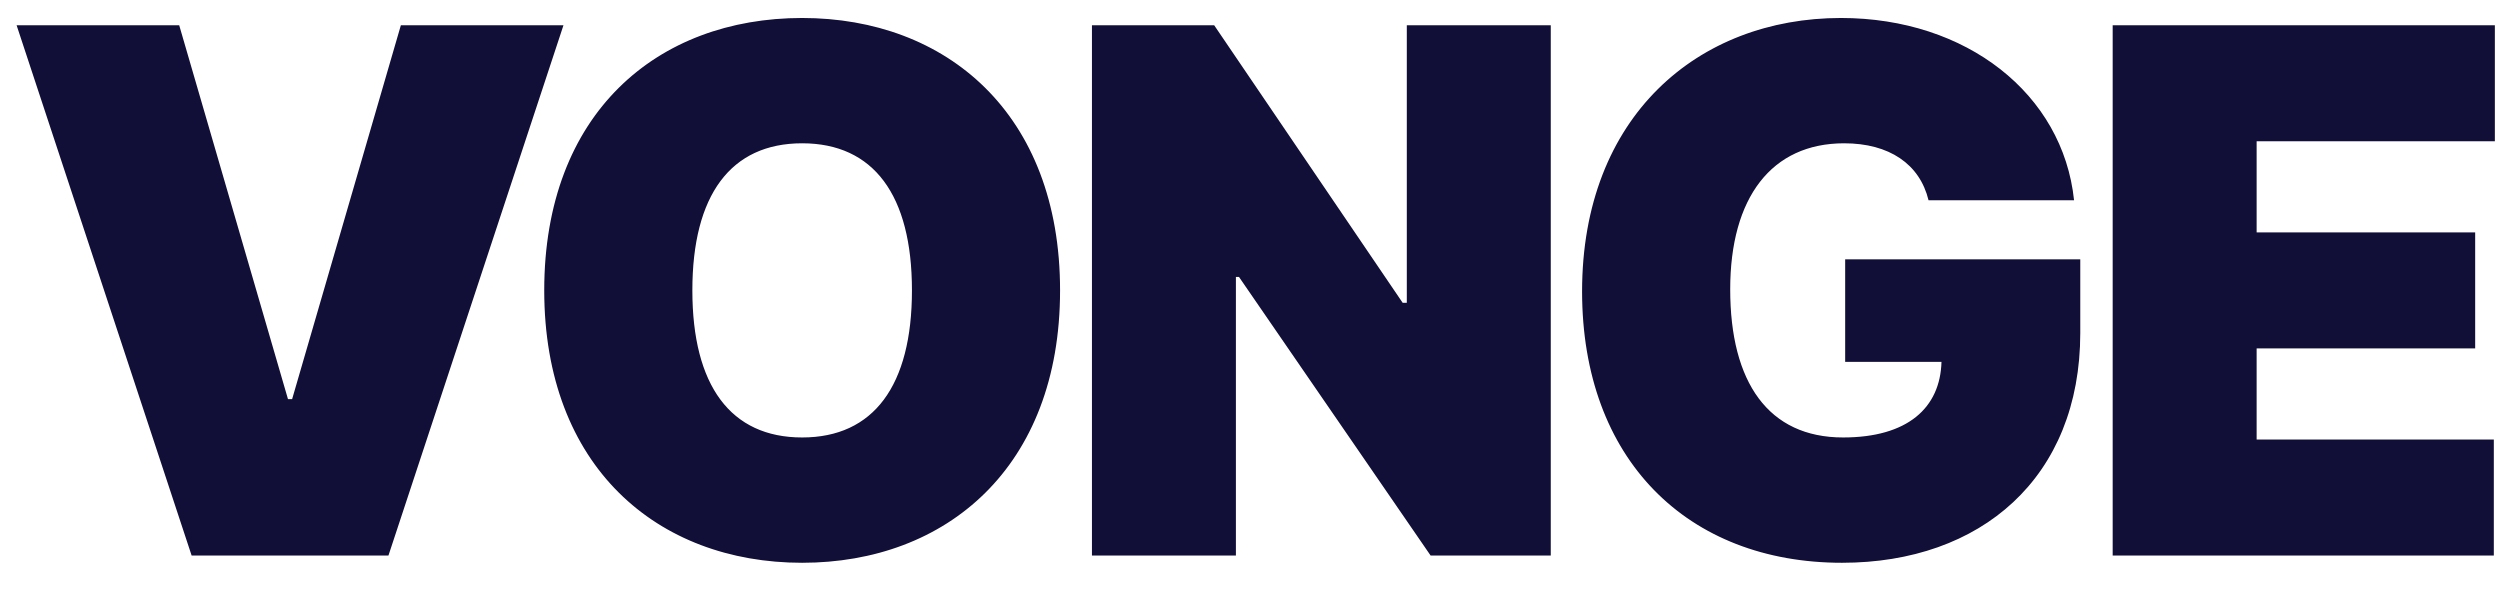
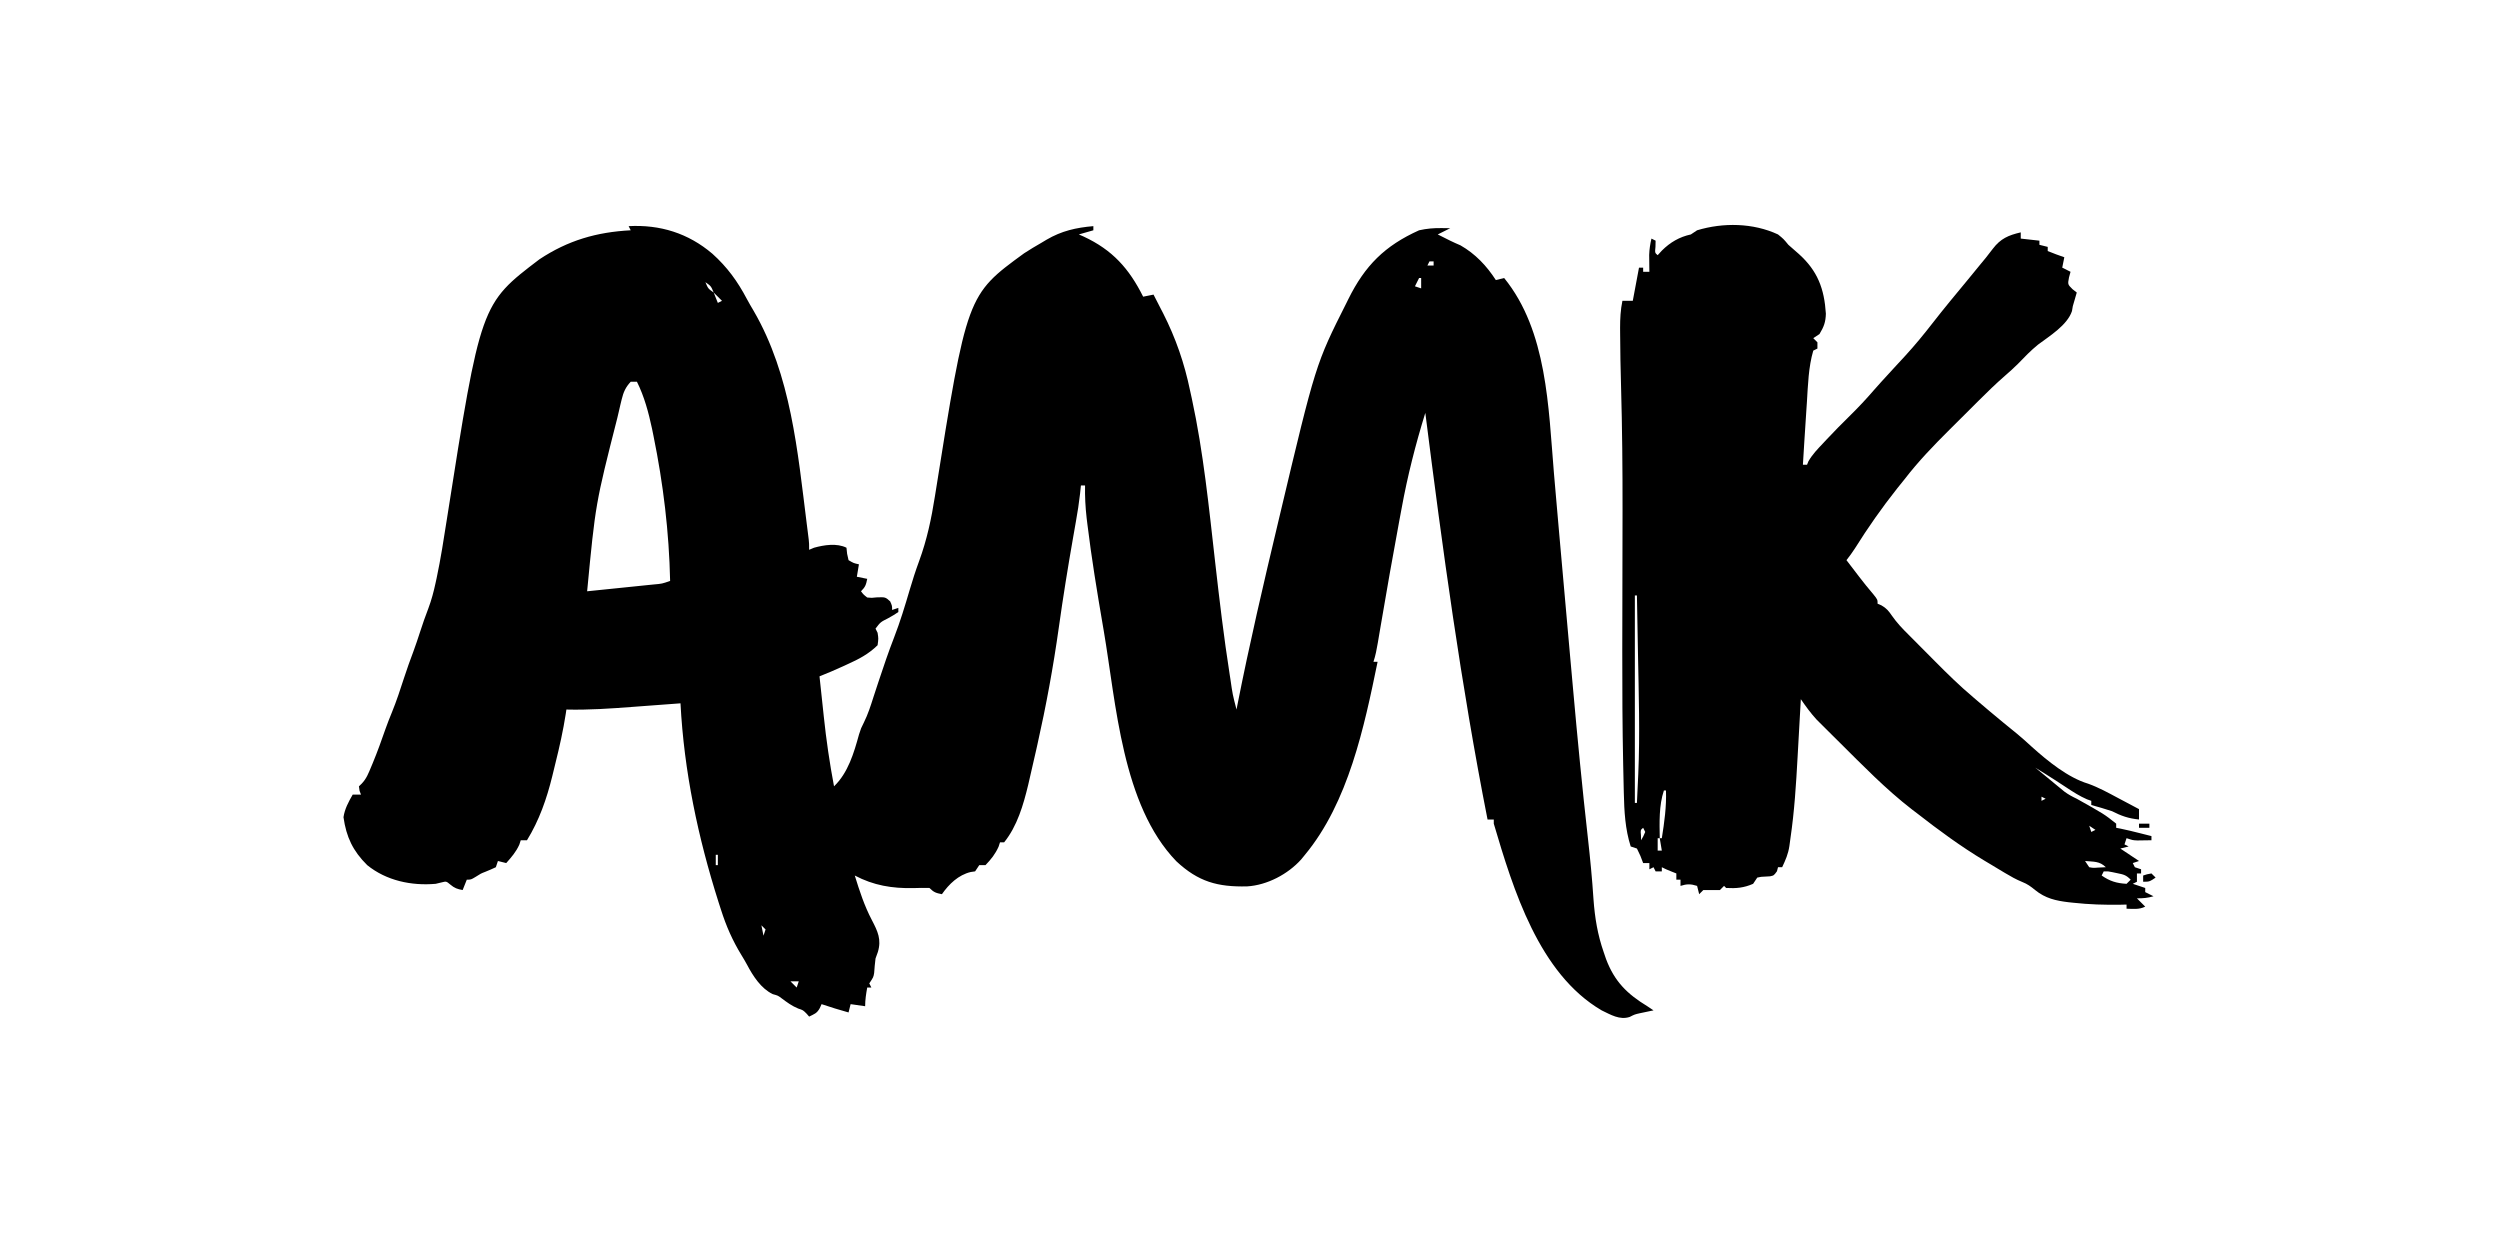
- <svg xmlns="http://www.w3.org/2000/svg" fill="none" height="17" viewBox="0 0 72 17" width="72">
-   <path d="m5.161.727h-4.683l5.041 15.273h5.668l5.041-15.273h-4.683l-3.132 10.768h-.119zm25.369 7.636c0-5.101-3.281-7.845-7.428-7.845-4.176 0-7.428 2.744-7.428 7.845 0 5.071 3.251 7.845 7.428 7.845 4.146 0 7.428-2.744 7.428-7.845zm-4.266 0c0 2.744-1.104 4.236-3.162 4.236-2.058 0-3.162-1.491-3.162-4.236 0-2.744 1.104-4.236 3.162-4.236 2.058 0 3.162 1.491 3.162 4.236zm18.398-7.636h-4.146v7.994h-.119l-5.429-7.994h-3.52v15.273h4.146v-8.024h.089l5.519 8.024h3.46zm10.88 5.041h4.191c-.321-3.065-3.102-5.25-6.712-5.25-4.117 0-7.457 2.834-7.457 7.875 0 4.832 3.028 7.815 7.487 7.815 3.997 0 6.861-2.446 6.861-6.622v-2.118h-6.771v2.953h2.774c-.037 1.327-.977 2.178-2.834 2.178-2.148 0-3.251-1.581-3.251-4.266 0-2.647 1.193-4.206 3.281-4.206 1.298 0 2.178.597 2.431 1.641zm5.303 10.232h10.977v-3.341h-6.831v-2.625h6.294v-3.341h-6.294v-2.625h6.861v-3.341h-11.007z" fill="#110e38" />
+ <svg xmlns="http://www.w3.org/2000/svg" version="1.1" width="1205" height="600">
+   <path d="M0 0 C15.173 -0.806 28.739 3.398 40.369 13.302 C47.509 19.723 52.502 26.588 56.956 35.051 C57.997 36.995 59.103 38.886 60.23 40.781 C78.308 71.883 81.454 108.597 85.863 143.559 C86.036 144.921 86.036 144.921 86.213 146.311 C86.369 147.567 86.369 147.567 86.529 148.849 C86.666 149.948 86.666 149.948 86.806 151.068 C87 153 87 153 87 156 C87.784 155.67 88.567 155.34 89.375 155 C94.187 153.672 100.371 152.686 105 155 C105.155 156.454 105.155 156.454 105.312 157.938 C105.539 158.948 105.766 159.959 106 161 C108.463 162.453 108.463 162.453 111 163 C110.67 164.98 110.34 166.96 110 169 C111.65 169.33 113.3 169.66 115 170 C114.427 172.867 114.139 173.861 112 176 C113.216 177.598 113.216 177.598 115 179 C117.189 179.213 117.189 179.213 119.5 178.938 C123.756 178.778 123.756 178.778 126.062 180.875 C127 183 127 183 127 185 C127.99 184.67 128.98 184.34 130 184 C130 184.66 130 185.32 130 186 C127.848 187.438 127.848 187.438 125.062 189 C121.376 190.861 121.376 190.861 119 194 C119.33 194.66 119.66 195.32 120 196 C120.438 198.812 120.438 198.812 120 202 C115.641 206.264 110.963 208.712 105.438 211.188 C104.696 211.53 103.954 211.872 103.189 212.225 C99.495 213.919 95.78 215.506 92 217 C92.507 221.817 93.022 226.632 93.544 231.447 C93.72 233.077 93.893 234.707 94.065 236.337 C95.257 247.658 96.875 258.816 99 270 C105.777 263.523 108.621 253.833 111.043 245.008 C112 242 112 242 113.426 239.18 C115.382 235.228 116.668 231.195 118 227 C118.536 225.363 119.074 223.726 119.613 222.09 C120.026 220.836 120.026 220.836 120.447 219.557 C122.826 212.354 125.253 205.196 128 198.125 C130.893 190.649 133.205 183.019 135.465 175.331 C136.852 170.638 138.325 166.016 140.023 161.426 C143.82 151.058 145.934 141.001 147.645 130.123 C163.059 33.186 163.059 33.186 190.625 13.086 C193.37 11.294 196.155 9.628 199 8 C199.811 7.514 200.622 7.028 201.457 6.527 C208.731 2.277 215.673 0.718 224 0 C224 0.66 224 1.32 224 2 C221.69 2.66 219.38 3.32 217 4 C217.75 4.329 218.5 4.657 219.273 4.996 C233.231 11.483 241.219 20.439 248 34 C249.65 33.67 251.3 33.34 253 33 C254.217 35.35 255.423 37.705 256.625 40.062 C257.122 41.019 257.122 41.019 257.629 41.994 C263.746 54.055 267.884 66.065 270.625 79.312 C270.898 80.553 271.172 81.794 271.453 83.072 C277.088 109.093 279.711 135.668 282.718 162.088 C284.776 180.173 286.9 198.226 289.723 216.211 C289.83 216.899 289.938 217.587 290.049 218.296 C291.119 225.742 291.119 225.742 293 233 C293.144 232.263 293.288 231.527 293.436 230.768 C299.235 201.348 306.058 172.167 313 143 C313.277 141.833 313.554 140.666 313.839 139.463 C331.169 66.469 331.169 66.469 346 37 C346.297 36.398 346.594 35.795 346.9 35.175 C354.925 18.994 364.446 9.455 381 2 C384.669 1.175 388.122 0.881 391.875 0.938 C393.047 0.951 393.047 0.951 394.242 0.965 C394.822 0.976 395.402 0.988 396 1 C394 2 392 3 390 4 C390.508 4.254 391.016 4.508 391.539 4.77 C392.98 5.49 394.418 6.214 395.855 6.941 C397.524 7.765 399.225 8.521 400.938 9.25 C408.117 13.352 413.547 19.105 418 26 C419.32 25.67 420.64 25.34 422 25 C442.797 50.585 443.326 87.432 445.981 118.882 C446.336 123.06 446.703 127.237 447.07 131.414 C447.543 136.808 448.015 142.201 448.483 147.595 C450.197 167.353 451.966 187.106 453.754 206.857 C454.231 212.127 454.706 217.397 455.176 222.668 C457.324 246.739 459.644 270.778 462.351 294.793 C463.46 304.669 464.419 314.518 465.062 324.438 C465.712 333.395 467.034 341.493 470 350 C470.371 351.085 470.743 352.171 471.125 353.289 C475.197 364.084 481.274 370.082 491 376 C491.99 376.66 492.98 377.32 494 378 C493.408 378.121 492.817 378.242 492.207 378.367 C491.417 378.535 490.627 378.702 489.812 378.875 C489.035 379.037 488.258 379.2 487.457 379.367 C484.942 379.934 484.942 379.934 482.523 381.16 C477.697 382.766 473.379 380.101 469 378 C438.796 360.366 426.333 319.612 417 288 C417 287.34 417 286.68 417 286 C416.01 286 415.02 286 414 286 C401.188 221.011 392.326 155.694 384 90 C379.286 105.257 375.423 120.419 372.562 136.125 C372.188 138.128 371.813 140.131 371.438 142.134 C368.295 158.983 365.349 175.869 362.475 192.766 C362.235 194.17 362.235 194.17 361.991 195.602 C361.693 197.35 361.397 199.098 361.103 200.847 C360.567 203.99 360.01 206.97 359 210 C359.66 210 360.32 210 361 210 C354.53 241.466 346.953 277.667 326 303 C325.097 304.108 325.097 304.108 324.176 305.238 C317.757 312.384 307.769 317.646 298.121 318.238 C283.898 318.577 274.581 316.009 264.008 306.141 C237.815 279.03 235.024 230.227 229 195 C228.851 194.133 228.703 193.266 228.55 192.372 C225.781 176.186 223.116 159.991 221.125 143.688 C220.945 142.212 220.945 142.212 220.76 140.706 C220.158 135.433 219.888 130.307 220 125 C219.34 125 218.68 125 218 125 C217.796 126.967 217.796 126.967 217.589 128.975 C217.086 133.488 216.382 137.937 215.582 142.406 C215.297 144.032 215.013 145.659 214.729 147.285 C214.579 148.133 214.43 148.982 214.277 149.856 C211.736 164.333 209.398 178.817 207.36 193.373 C204.684 212.439 201.23 231.22 197 250 C196.85 250.673 196.7 251.345 196.545 252.038 C195.514 256.657 194.453 261.267 193.375 265.875 C193.11 267.027 192.845 268.179 192.573 269.366 C190.252 278.987 187.305 289.173 181 297 C180.34 297 179.68 297 179 297 C178.66 298.052 178.66 298.052 178.312 299.125 C176.649 302.77 174.77 305.095 172 308 C171.01 308 170.02 308 169 308 C168.34 308.99 167.68 309.98 167 311 C166.299 311.103 165.597 311.206 164.875 311.312 C158.965 312.726 154.412 317.115 151 322 C148.133 321.427 147.139 321.139 145 319 C142.368 318.932 139.813 318.963 137.188 319.062 C127.022 319.257 118.077 317.801 109 313 C111.296 320.436 113.618 327.586 117.25 334.5 C120.046 339.875 121.968 343.821 120.125 349.875 C119.754 350.906 119.382 351.938 119 353 C118.705 355.316 118.505 357.621 118.344 359.949 C118 362 118 362 116 365 C116.33 365.66 116.66 366.32 117 367 C116.34 367 115.68 367 115 367 C114.456 370.058 114 372.888 114 376 C111.69 375.67 109.38 375.34 107 375 C106.67 376.32 106.34 377.64 106 379 C101.623 377.774 97.303 376.469 93 375 C92.711 375.639 92.422 376.279 92.125 376.938 C90.746 379.466 89.518 379.741 87 381 C86.412 380.319 86.412 380.319 85.812 379.625 C84.079 377.878 84.079 377.878 81.75 377.125 C78.649 375.857 76.355 374.139 73.688 372.145 C71.961 370.859 71.961 370.859 69.5 370.188 C63.834 367.496 59.941 361.431 57.084 356.012 C56.25 354.464 55.353 352.949 54.432 351.45 C50.076 344.336 47.015 337.375 44.5 329.438 C44.123 328.269 43.745 327.101 43.356 325.897 C33.434 294.654 26.696 262.767 25 230 C23.796 230.091 22.592 230.182 21.351 230.275 C16.824 230.616 12.297 230.95 7.77 231.282 C5.821 231.426 3.873 231.571 1.925 231.718 C-8.733 232.523 -19.304 233.272 -30 233 C-30.1 233.681 -30.2 234.361 -30.303 235.062 C-31.561 243.122 -33.317 251.012 -35.294 258.918 C-35.811 260.995 -36.313 263.075 -36.814 265.156 C-39.503 276.093 -43.085 286.361 -49 296 C-49.99 296 -50.98 296 -52 296 C-52.34 297.052 -52.34 297.052 -52.688 298.125 C-54.317 301.693 -56.406 304.065 -59 307 C-60.32 306.67 -61.64 306.34 -63 306 C-63.33 306.99 -63.66 307.98 -64 309 C-65.7 309.785 -67.407 310.561 -69.152 311.238 C-71.22 312.037 -71.22 312.037 -73.812 313.688 C-76 315 -76 315 -78 315 C-78.66 316.65 -79.32 318.3 -80 320 C-82.572 319.541 -83.905 319.08 -85.938 317.375 C-87.889 315.741 -87.889 315.741 -90.125 316.312 C-91.074 316.539 -92.022 316.766 -93 317 C-104.702 318.03 -116.77 315.481 -126 308 C-132.914 301.169 -136.104 294.401 -137.438 284.875 C-136.818 280.801 -135.022 277.556 -133 274 C-131.68 274 -130.36 274 -129 274 C-129.227 273.402 -129.454 272.804 -129.688 272.188 C-129.842 271.105 -129.842 271.105 -130 270 C-129.356 269.385 -129.356 269.385 -128.699 268.758 C-126.365 266.343 -125.421 263.781 -124.125 260.688 C-123.867 260.072 -123.608 259.457 -123.342 258.823 C-121.079 253.358 -119.091 247.804 -117.145 242.219 C-116.186 239.524 -115.161 236.89 -114.062 234.25 C-111.832 228.791 -110.022 223.198 -108.194 217.595 C-106.8 213.334 -105.315 209.128 -103.721 204.938 C-102.561 201.82 -101.536 198.661 -100.5 195.5 C-99.26 191.717 -97.996 187.969 -96.542 184.264 C-95.025 180.228 -93.961 176.199 -93.055 171.988 C-92.887 171.222 -92.72 170.456 -92.548 169.666 C-90.558 160.29 -89.103 150.824 -87.623 141.357 C-71.312 37.504 -71.312 37.504 -42.992 15.984 C-29.267 6.882 -15.45 2.86 1 2 C0.67 1.34 0.34 0.68 0 0 Z M386 17 C385.67 17.66 385.34 18.32 385 19 C385.99 19 386.98 19 388 19 C388 18.34 388 17.68 388 17 C387.34 17 386.68 17 386 17 Z M381 25 C380.34 26.32 379.68 27.64 379 29 C379.99 29.33 380.98 29.66 382 30 C382 28.35 382 26.7 382 25 C381.67 25 381.34 25 381 25 Z M37 27 C38.309 30.122 38.309 30.122 41 32 C39.691 28.878 39.691 28.878 37 27 Z M382 30 C383 33 383 33 383 33 Z M41 32 C41.66 33.65 42.32 35.3 43 37 C43.66 36.67 44.32 36.34 45 36 C43.68 34.68 42.36 33.36 41 32 Z M1 75 C-1.427 77.607 -2.497 79.989 -3.324 83.418 C-3.544 84.322 -3.764 85.225 -3.991 86.156 C-4.221 87.156 -4.451 88.157 -4.688 89.188 C-4.938 90.257 -5.189 91.326 -5.447 92.428 C-15.975 133.836 -15.975 133.836 -20 176 C-14.624 175.454 -9.249 174.902 -3.875 174.346 C-2.045 174.157 -0.216 173.97 1.614 173.784 C4.24 173.517 6.866 173.246 9.492 172.973 C10.313 172.89 11.134 172.808 11.98 172.723 C16.121 172.362 16.121 172.362 20 171 C19.502 147.486 16.698 124.218 12 101.188 C11.763 100.021 11.526 98.854 11.282 97.652 C9.615 89.872 7.575 82.15 4 75 C3.01 75 2.02 75 1 75 Z M383 83 C384 85 384 85 384 85 Z M30 234 C31 236 31 236 31 236 Z M31 242 C32 245 32 245 32 245 Z M32 249 C33 252 33 252 33 252 Z M33 255 C34 259 34 259 34 259 Z M34 263 C35 266 35 266 35 266 Z M35 271 C36 274 36 274 36 274 Z M36 277 C37 280 37 280 37 280 Z M37 282 C38 286 38 286 38 286 Z M38 287 C39 291 39 291 39 291 Z M39 291 C40 294 40 294 40 294 Z M41 299 C42 303 42 303 42 303 Z M42 303 C42 304.65 42 306.3 42 308 C42.33 308 42.66 308 43 308 C43 306.35 43 304.7 43 303 C42.67 303 42.34 303 42 303 Z M43 309 C44 311 44 311 44 311 Z M44 313 C45 315 45 315 45 315 Z M45 316 C46 318 46 318 46 318 Z M46 319 C47 321 47 321 47 321 Z M47 322 C48 324 48 324 48 324 Z M61 329 C62 331 62 331 62 331 Z M62 331 C63 334 63 334 63 334 Z M63 334 C64 337 64 337 64 337 Z M64 337 C64.33 338.65 64.66 340.3 65 342 C65.33 341.01 65.66 340.02 66 339 C65.34 338.34 64.68 337.68 64 337 Z M66 342 C67 344 67 344 67 344 Z M67 344 C68 346 68 346 68 346 Z M72 354 C73 356 73 356 73 356 Z M65 355 C66 359 66 359 66 359 Z M73 356 C74 358 74 358 74 358 Z M74 358 C75 360 75 360 75 360 Z M78 364 C78.99 364.99 79.98 365.98 81 367 C81.33 366.01 81.66 365.02 82 364 C80.68 364 79.36 364 78 364 Z " fill="#000000" transform="translate(303,109)" />
+   <path d="M0 0 C2.688 2.188 2.688 2.188 5 5 C6.675 6.493 8.364 7.971 10.062 9.438 C19.112 17.588 22.304 26.176 23.07 38.188 C22.969 42.238 22.103 44.546 20 48 C19.01 48.66 18.02 49.32 17 50 C17.66 50.66 18.32 51.32 19 52 C19 52.99 19 53.98 19 55 C18.01 55.495 18.01 55.495 17 56 C14.668 63.923 14.456 72.495 13.938 80.688 C13.814 82.524 13.814 82.524 13.688 84.397 C13.452 87.931 13.225 91.465 13 95 C12.884 96.793 12.768 98.586 12.652 100.379 C12.426 103.919 12.209 107.459 12 111 C12.66 111 13.32 111 14 111 C14.315 110.209 14.315 110.209 14.637 109.402 C16.563 106.007 19.141 103.389 21.812 100.562 C22.334 100.002 22.855 99.442 23.393 98.865 C27.166 94.828 31.05 90.915 34.992 87.043 C38.845 83.247 42.5 79.356 46.027 75.258 C48.432 72.506 50.9 69.814 53.375 67.125 C54.331 66.083 55.286 65.042 56.242 64 C57.93 62.162 59.623 60.329 61.32 58.5 C65.994 53.407 70.324 48.128 74.558 42.671 C80.026 35.638 85.722 28.795 91.403 21.933 C93.614 19.257 95.807 16.566 98 13.875 C98.701 13.027 99.403 12.179 100.125 11.305 C101.303 9.856 102.454 8.385 103.562 6.883 C107.294 1.995 111.052 0.388 117 -1 C117 -0.01 117 0.98 117 2 C119.97 2.33 122.94 2.66 126 3 C126 3.66 126 4.32 126 5 C127.98 5.495 127.98 5.495 130 6 C130 6.66 130 7.32 130 8 C132.652 9.075 135.284 10.095 138 11 C137.67 12.65 137.34 14.3 137 16 C138.98 16.99 138.98 16.99 141 18 C140.752 18.907 140.505 19.815 140.25 20.75 C139.617 24.088 139.617 24.088 141.938 26.375 C142.618 26.911 143.299 27.448 144 28 C143.691 29.073 143.381 30.145 143.062 31.25 C142.013 34.678 142.013 34.678 141.684 36.965 C139.397 43.773 130.872 48.953 125.32 53.121 C121.832 55.946 118.762 59.143 115.652 62.375 C113.597 64.41 111.533 66.288 109.342 68.167 C105.02 71.935 100.936 75.903 96.879 79.953 C96.135 80.694 95.391 81.435 94.624 82.198 C93.06 83.757 91.498 85.316 89.937 86.877 C87.578 89.235 85.21 91.584 82.842 93.934 C75.1 101.646 67.667 109.327 61 118 C59.817 119.473 58.632 120.944 57.445 122.414 C50.06 131.735 43.362 141.29 37.053 151.366 C35.795 153.319 34.437 155.175 33 157 C34.561 159.043 36.124 161.084 37.688 163.125 C38.34 163.98 38.34 163.98 39.006 164.852 C41.216 167.733 43.461 170.553 45.832 173.305 C48 176 48 176 48 178 C48.599 178.251 49.199 178.503 49.816 178.762 C52.294 180.167 53.33 181.483 54.938 183.812 C57.329 187.257 60.019 190.051 63 193 C64.747 194.757 66.493 196.515 68.238 198.273 C69.747 199.789 71.255 201.304 72.764 202.819 C73.792 203.852 74.819 204.885 75.844 205.92 C81.713 211.836 87.621 217.629 94 223 C94.546 223.468 95.093 223.936 95.656 224.418 C97.203 225.743 98.756 227.061 100.312 228.375 C100.865 228.843 101.418 229.31 101.987 229.792 C106.434 233.545 110.942 237.221 115.461 240.887 C117.834 242.861 120.106 244.908 122.375 247 C129.808 253.684 139.806 261.863 149.512 264.746 C154.554 266.559 159.155 269.105 163.875 271.625 C164.85 272.141 165.824 272.656 166.828 273.188 C169.221 274.454 171.611 275.725 174 277 C174 278.65 174 280.3 174 282 C168.943 281.494 165.491 280.29 161 278 C157.694 276.901 154.356 275.935 151 275 C151 274.34 151 273.68 151 273 C150.316 272.759 149.631 272.518 148.926 272.27 C145.434 270.754 142.351 268.779 139.188 266.688 C138.015 265.92 136.842 265.153 135.668 264.387 C135.082 264.003 134.496 263.619 133.892 263.224 C130.621 261.108 127.311 259.054 124 257 C126.578 259.131 129.163 261.254 131.75 263.375 C132.844 264.28 132.844 264.28 133.961 265.203 C135.024 266.073 135.024 266.073 136.109 266.961 C136.759 267.495 137.408 268.029 138.077 268.58 C139.986 269.99 141.856 270.992 144 272 C157.221 279.403 157.221 279.403 163 284 C163 284.66 163 285.32 163 286 C163.695 286.133 164.39 286.266 165.105 286.402 C168.199 287.041 171.25 287.789 174.312 288.562 C175.915 288.967 175.915 288.967 177.551 289.379 C178.763 289.686 178.763 289.686 180 290 C180 290.66 180 291.32 180 292 C178.563 292.027 177.125 292.046 175.688 292.062 C174.887 292.074 174.086 292.086 173.262 292.098 C171 292 171 292 168 291 C167.67 291.99 167.34 292.98 167 294 C167.66 294.33 168.32 294.66 169 295 C167.68 295.33 166.36 295.66 165 296 C167.97 297.98 170.94 299.96 174 302 C173.01 302.33 172.02 302.66 171 303 C171.33 303.66 171.66 304.32 172 305 C172.99 305.33 173.98 305.66 175 306 C175 306.66 175 307.32 175 308 C174.34 308 173.68 308 173 308 C173 309.32 173 310.64 173 312 C172.34 312.33 171.68 312.66 171 313 C172.98 313.66 174.96 314.32 177 315 C177 315.66 177 316.32 177 317 C178.32 317.66 179.64 318.32 181 319 C178.108 319.826 176.113 320 173 320 C174.32 321.32 175.64 322.64 177 324 C174.043 325.478 171.258 325.06 168 325 C168 324.34 168 323.68 168 323 C167.054 323.023 166.108 323.046 165.133 323.07 C157.488 323.197 149.979 322.956 142.375 322.125 C141.63 322.047 140.885 321.968 140.118 321.887 C133.985 321.164 128.812 320.004 123.938 316 C121.877 314.314 120.212 313.083 117.724 312.112 C114.756 310.9 112.145 309.416 109.395 307.77 C108.328 307.131 107.261 306.492 106.162 305.834 C105.057 305.167 103.951 304.5 102.812 303.812 C101.726 303.165 100.64 302.517 99.521 301.85 C88.079 294.97 77.513 287.201 67 279 C65.768 278.064 65.768 278.064 64.512 277.109 C51.928 267.381 40.768 255.866 29.5 244.676 C28.384 243.568 27.267 242.462 26.148 241.357 C24.558 239.785 22.976 238.206 21.395 236.625 C20.475 235.71 19.556 234.795 18.609 233.852 C15.744 230.72 13.401 227.495 11 224 C10.967 224.603 10.934 225.207 10.9 225.828 C10.549 232.19 10.191 238.55 9.828 244.911 C9.694 247.275 9.562 249.639 9.433 252.003 C8.713 265.076 7.905 278.041 6 291 C5.831 292.249 5.661 293.498 5.487 294.785 C4.898 298.675 3.66 301.463 2 305 C1.34 305 0.68 305 0 305 C-0.165 305.639 -0.33 306.279 -0.5 306.938 C-2 309 -2 309 -3.844 309.383 C-5.268 309.502 -6.696 309.584 -8.125 309.629 C-8.744 309.751 -9.363 309.874 -10 310 C-10.66 310.99 -11.32 311.98 -12 313 C-16.405 314.946 -20.214 315.282 -25 315 C-25.33 314.67 -25.66 314.34 -26 314 C-26.66 314.66 -27.32 315.32 -28 316 C-30.667 316 -33.333 316 -36 316 C-36.66 316.66 -37.32 317.32 -38 318 C-38.33 316.68 -38.66 315.36 -39 314 C-42.053 313.019 -43.947 313.019 -47 314 C-47 313.01 -47 312.02 -47 311 C-47.66 311 -48.32 311 -49 311 C-49 310.01 -49 309.02 -49 308 C-49.784 307.691 -50.568 307.381 -51.375 307.062 C-54 306 -54 306 -56 305 C-56 305.66 -56 306.32 -56 307 C-56.99 307 -57.98 307 -59 307 C-59.33 306.34 -59.66 305.68 -60 305 C-60.66 305.33 -61.32 305.66 -62 306 C-62 305.01 -62 304.02 -62 303 C-62.99 303 -63.98 303 -65 303 C-65.433 301.866 -65.866 300.731 -66.312 299.562 C-66.869 298.387 -67.426 297.211 -68 296 C-68.99 295.67 -69.98 295.34 -71 295 C-73.673 286.683 -74.124 277.997 -74.316 269.311 C-74.337 268.478 -74.358 267.646 -74.38 266.789 C-74.446 264.006 -74.505 261.224 -74.562 258.441 C-74.584 257.457 -74.605 256.472 -74.627 255.458 C-75.006 237.335 -75.08 219.216 -75.062 201.09 C-75.062 200.42 -75.061 199.75 -75.061 199.06 C-75.05 188.686 -75.026 178.312 -75 167.938 C-74.973 156.884 -74.949 145.831 -74.938 134.777 C-74.937 134.109 -74.936 133.441 -74.935 132.753 C-74.913 113.024 -75.092 93.312 -75.644 73.59 C-75.886 64.939 -76.06 56.292 -76.094 47.636 C-76.1 46.761 -76.107 45.886 -76.113 44.985 C-76.117 40.539 -75.902 36.377 -75 32 C-73.35 32 -71.7 32 -70 32 C-69.01 26.72 -68.02 21.44 -67 16 C-66.34 16 -65.68 16 -65 16 C-65 16.66 -65 17.32 -65 18 C-64.01 18 -63.02 18 -62 18 C-62.012 17.264 -62.023 16.528 -62.035 15.77 C-62.044 14.794 -62.053 13.818 -62.062 12.812 C-62.08 11.368 -62.08 11.368 -62.098 9.895 C-62.005 7.144 -61.621 4.675 -61 2 C-60.34 2.33 -59.68 2.66 -59 3 C-59.021 3.969 -59.041 4.939 -59.062 5.938 C-59.356 8.875 -59.356 8.875 -58 10 C-57.319 9.258 -56.639 8.515 -55.938 7.75 C-52.007 3.82 -47.471 1.172 -42 0 C-41.01 -0.66 -40.02 -1.32 -39 -2 C-26.421 -5.802 -12.014 -5.584 0 0 Z M-69 174 C-69 207 -69 240 -69 274 C-68.67 274 -68.34 274 -68 274 C-67.826 270.375 -67.663 266.75 -67.5 263.125 C-67.452 262.131 -67.405 261.137 -67.355 260.113 C-66.501 240.715 -67.146 221.279 -67.5 201.875 C-67.549 199.163 -67.597 196.451 -67.645 193.738 C-67.761 187.159 -67.88 180.579 -68 174 C-68.33 174 -68.66 174 -69 174 Z M-55 268 C-57.424 275.271 -57.125 283.404 -57 291 C-56.67 291 -56.34 291 -56 291 C-54.769 283.273 -53.73 275.832 -54 268 C-54.33 268 -54.66 268 -55 268 Z M127 271 C127 271.66 127 272.32 127 273 C127.66 272.67 128.32 272.34 129 272 C128.34 271.67 127.68 271.34 127 271 Z M150 285 C150.33 285.99 150.66 286.98 151 288 C151.66 287.67 152.32 287.34 153 287 C152.01 286.34 151.02 285.68 150 285 Z M-65 286 C-66.296 287.066 -66.296 287.066 -66.062 289.562 C-66.042 290.367 -66.021 291.171 -66 292 C-64.892 290.117 -64.892 290.117 -64 288 C-64.33 287.34 -64.66 286.68 -65 286 Z M-58 291 C-58 292.98 -58 294.96 -58 297 C-57.34 297 -56.68 297 -56 297 C-56.33 295.02 -56.66 293.04 -57 291 C-57.33 291 -57.66 291 -58 291 Z M148 302 C148.99 303.485 148.99 303.485 150 305 C151.977 305.363 151.977 305.363 154.125 305.188 C155.404 305.126 156.683 305.064 158 305 C154.994 301.994 152.176 302.404 148 302 Z M157 307 C156.67 307.66 156.34 308.32 156 309 C159.939 311.746 163.2 312.728 168 313 C168.66 312.34 169.32 311.68 170 311 C167.712 308.712 166.606 308.51 163.5 307.875 C162.309 307.624 162.309 307.624 161.094 307.367 C159.026 306.942 159.026 306.942 157 307 Z " fill="#000000" transform="translate(857,113)" />
+   <path d="M0 0 C0.66 0.66 1.32 1.32 2 2 C-1 4 -1 4 -4 4 C-4 3.01 -4 2.02 -4 1 C-2.125 0.375 -2.125 0.375 0 0 Z " fill="#000000" transform="translate(1037,421)" />
+   <path d="M0 0 C1.65 0 3.3 0 5 0 C5 0.66 5 1.32 5 2 C3.35 2 1.7 2 0 2 C0 1.34 0 0.68 0 0 Z " fill="#000000" transform="translate(1031,397)" />
</svg>
